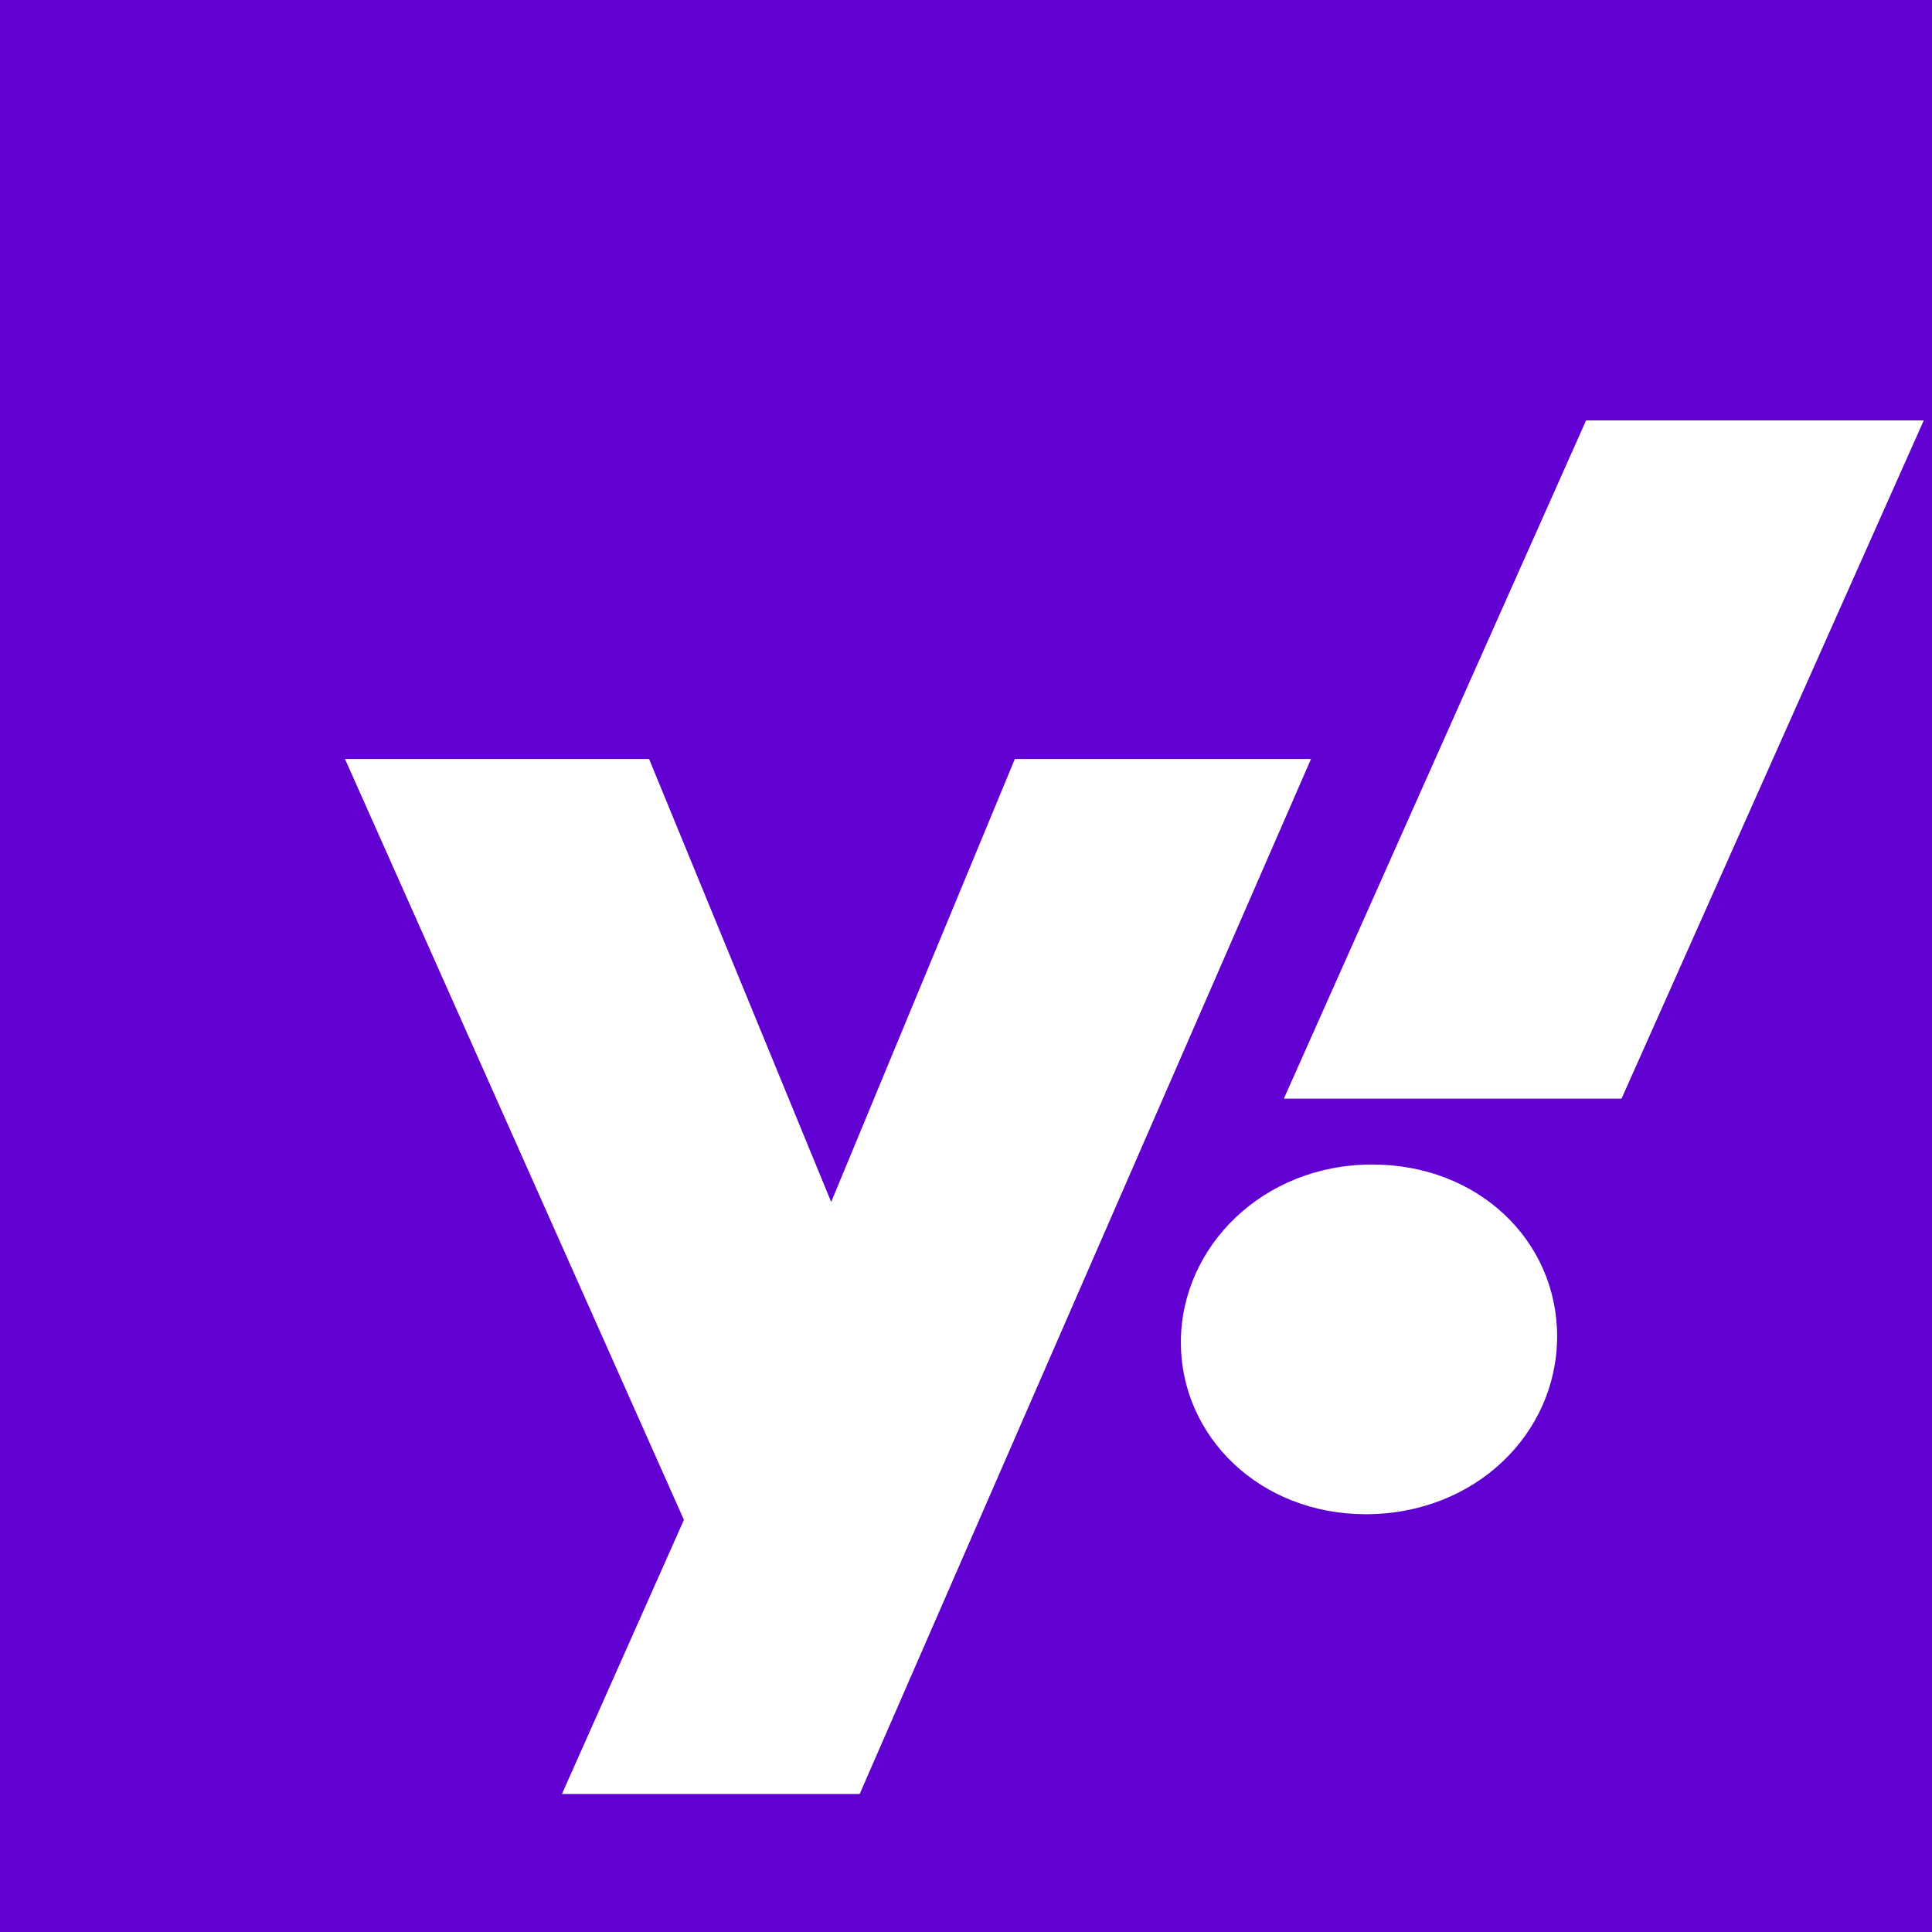
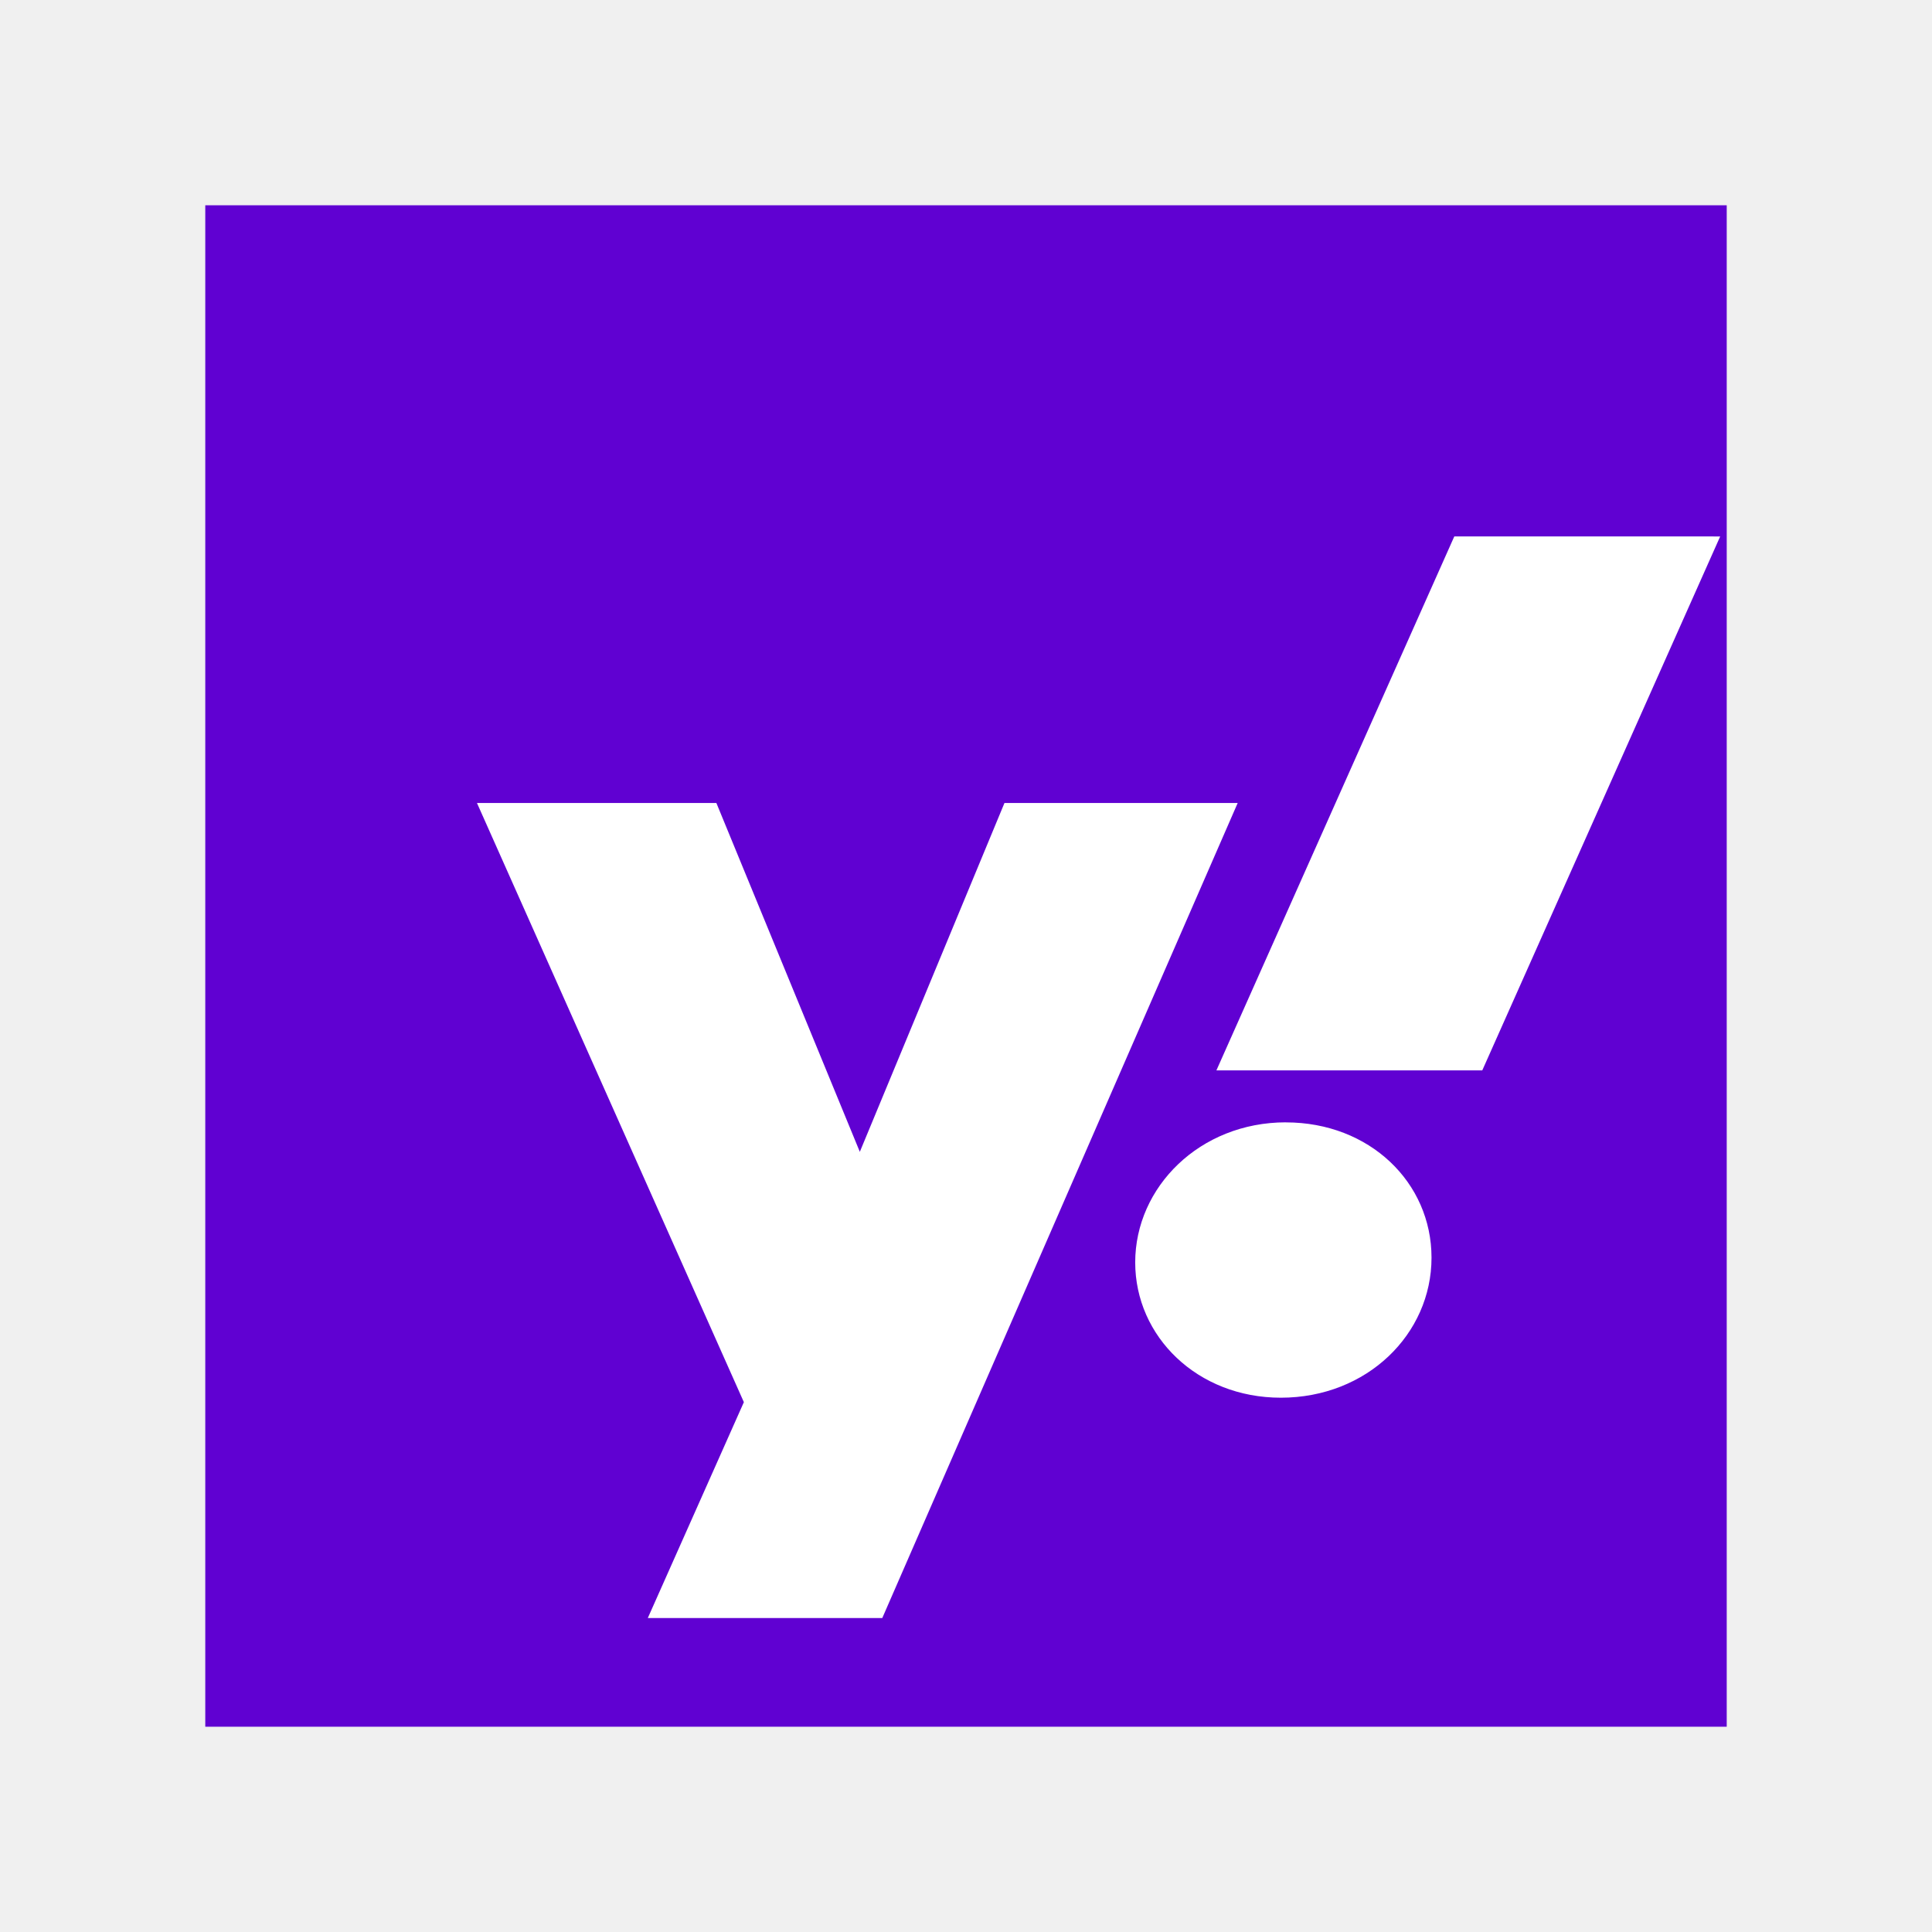
- <svg xmlns="http://www.w3.org/2000/svg" xmlns:xlink="http://www.w3.org/1999/xlink" width="28px" height="28px" viewBox="0 0 28 28" version="1.1">
+ <svg xmlns="http://www.w3.org/2000/svg" xmlns:xlink="http://www.w3.org/1999/xlink" width="160px" height="160px" viewBox="0 0 160 160" version="1.1">
  <defs>
-     <polygon id="path-1" points="0.171 0.093 9.446 0.093 9.446 9.924 0.171 9.924">
-         </polygon>
+     <rect id="path-1" x="0" y="0" width="160" height="160" />
+     <polygon id="path-3" points="0.004 1.2490009e-16 41.742 1.2490009e-16 41.742 44.239 3.74700271e-16 44.239" />
  </defs>
-   <g id="favicon_y19_28x28_custom" stroke="none" stroke-width="1" fill="none" fill-rule="evenodd">
-     <rect fill="#6001D2" x="0" y="0" width="28" height="28" />
-     <g id="y!" transform="translate(5, 6)">
-       <polygon id="Fill-1" fill="#FFFFFF" points="9.708 5 7.046 11.42 4.407 5 0 5 4.912 16.027 3.144 20 7.459 20 14 5">
-             </polygon>
-       <g id="!" transform="translate(12, 0)">
-         <path d="M2.887,10.877 C1.303,10.877 0.114,12.068 0.114,13.455 C0.114,14.818 1.257,15.945 2.794,15.945 C4.379,15.945 5.567,14.776 5.567,13.368 C5.567,11.982 4.426,10.877 2.887,10.877" id="Fill-2" fill="#FFFFFF" />
-         <g id="Group-6" transform="translate(1.434783, 0)">
-           <mask id="mask-2" fill="white">
-             <use xlink:href="#path-1" />
-           </mask>
-           <g id="Clip-5" />
-           <polygon id="Fill-4" fill="#FFFFFF" mask="url(#mask-2)" points="4.552 0.093 0.171 9.924 5.065 9.924 9.446 0.093">
-                     </polygon>
+   <g id="RAGFlow" stroke="none" stroke-width="1" fill="none" fill-rule="evenodd">
+     <g id="tool-logo" transform="translate(-1244, -81)">
+       <g id="yahoofinance" transform="translate(1244, 81)">
+         <mask id="mask-2" fill="white">
+           <use xlink:href="#path-1" />
+         </mask>
+         <use id="矩形" fill-opacity="0" fill="#D8D8D8" xlink:href="#path-1" />
+         <g id="RAGFlow" mask="url(#mask-2)">
+           <g transform="translate(17, 17)">
+             <polygon id="路径" fill="#6001D2" fill-rule="nonzero" points="0 0 126 0 126 126 0 126" />
+             <path d="M66.186,49.5 L54.207,78.39 L42.327,49.5 L22.5,49.5 L44.604,99.121 L36.648,117 L56.066,117 L85.5,49.5 L66.186,49.5 Z M89.492,75.947 C82.364,75.947 77.013,81.306 77.013,87.547 C77.013,93.681 82.156,98.752 89.073,98.752 C96.206,98.752 101.552,93.487 101.552,87.156 C101.552,80.919 96.417,75.951 89.492,75.951" id="形状" fill="#FFFFFF" fill-rule="nonzero" />
+             <g id="编组" stroke-width="1" fill="none" fill-rule="evenodd" transform="translate(83.7225, 27.4185)">
+               <g id="Clipped">
+                 <mask id="mask-4" fill="white">
+                   <use xlink:href="#path-3" />
+                 </mask>
+                 <g id="yahoo-finance_svg__a" />
+                 <polygon id="路径" fill="#FFFFFF" fill-rule="nonzero" mask="url(#mask-4)" points="19.719 1.2490009e-16 0.009 44.239 22.027 44.239 41.737 0.004" />
+               </g>
+             </g>
+           </g>
        </g>
      </g>
    </g>
  </g>
</svg>
